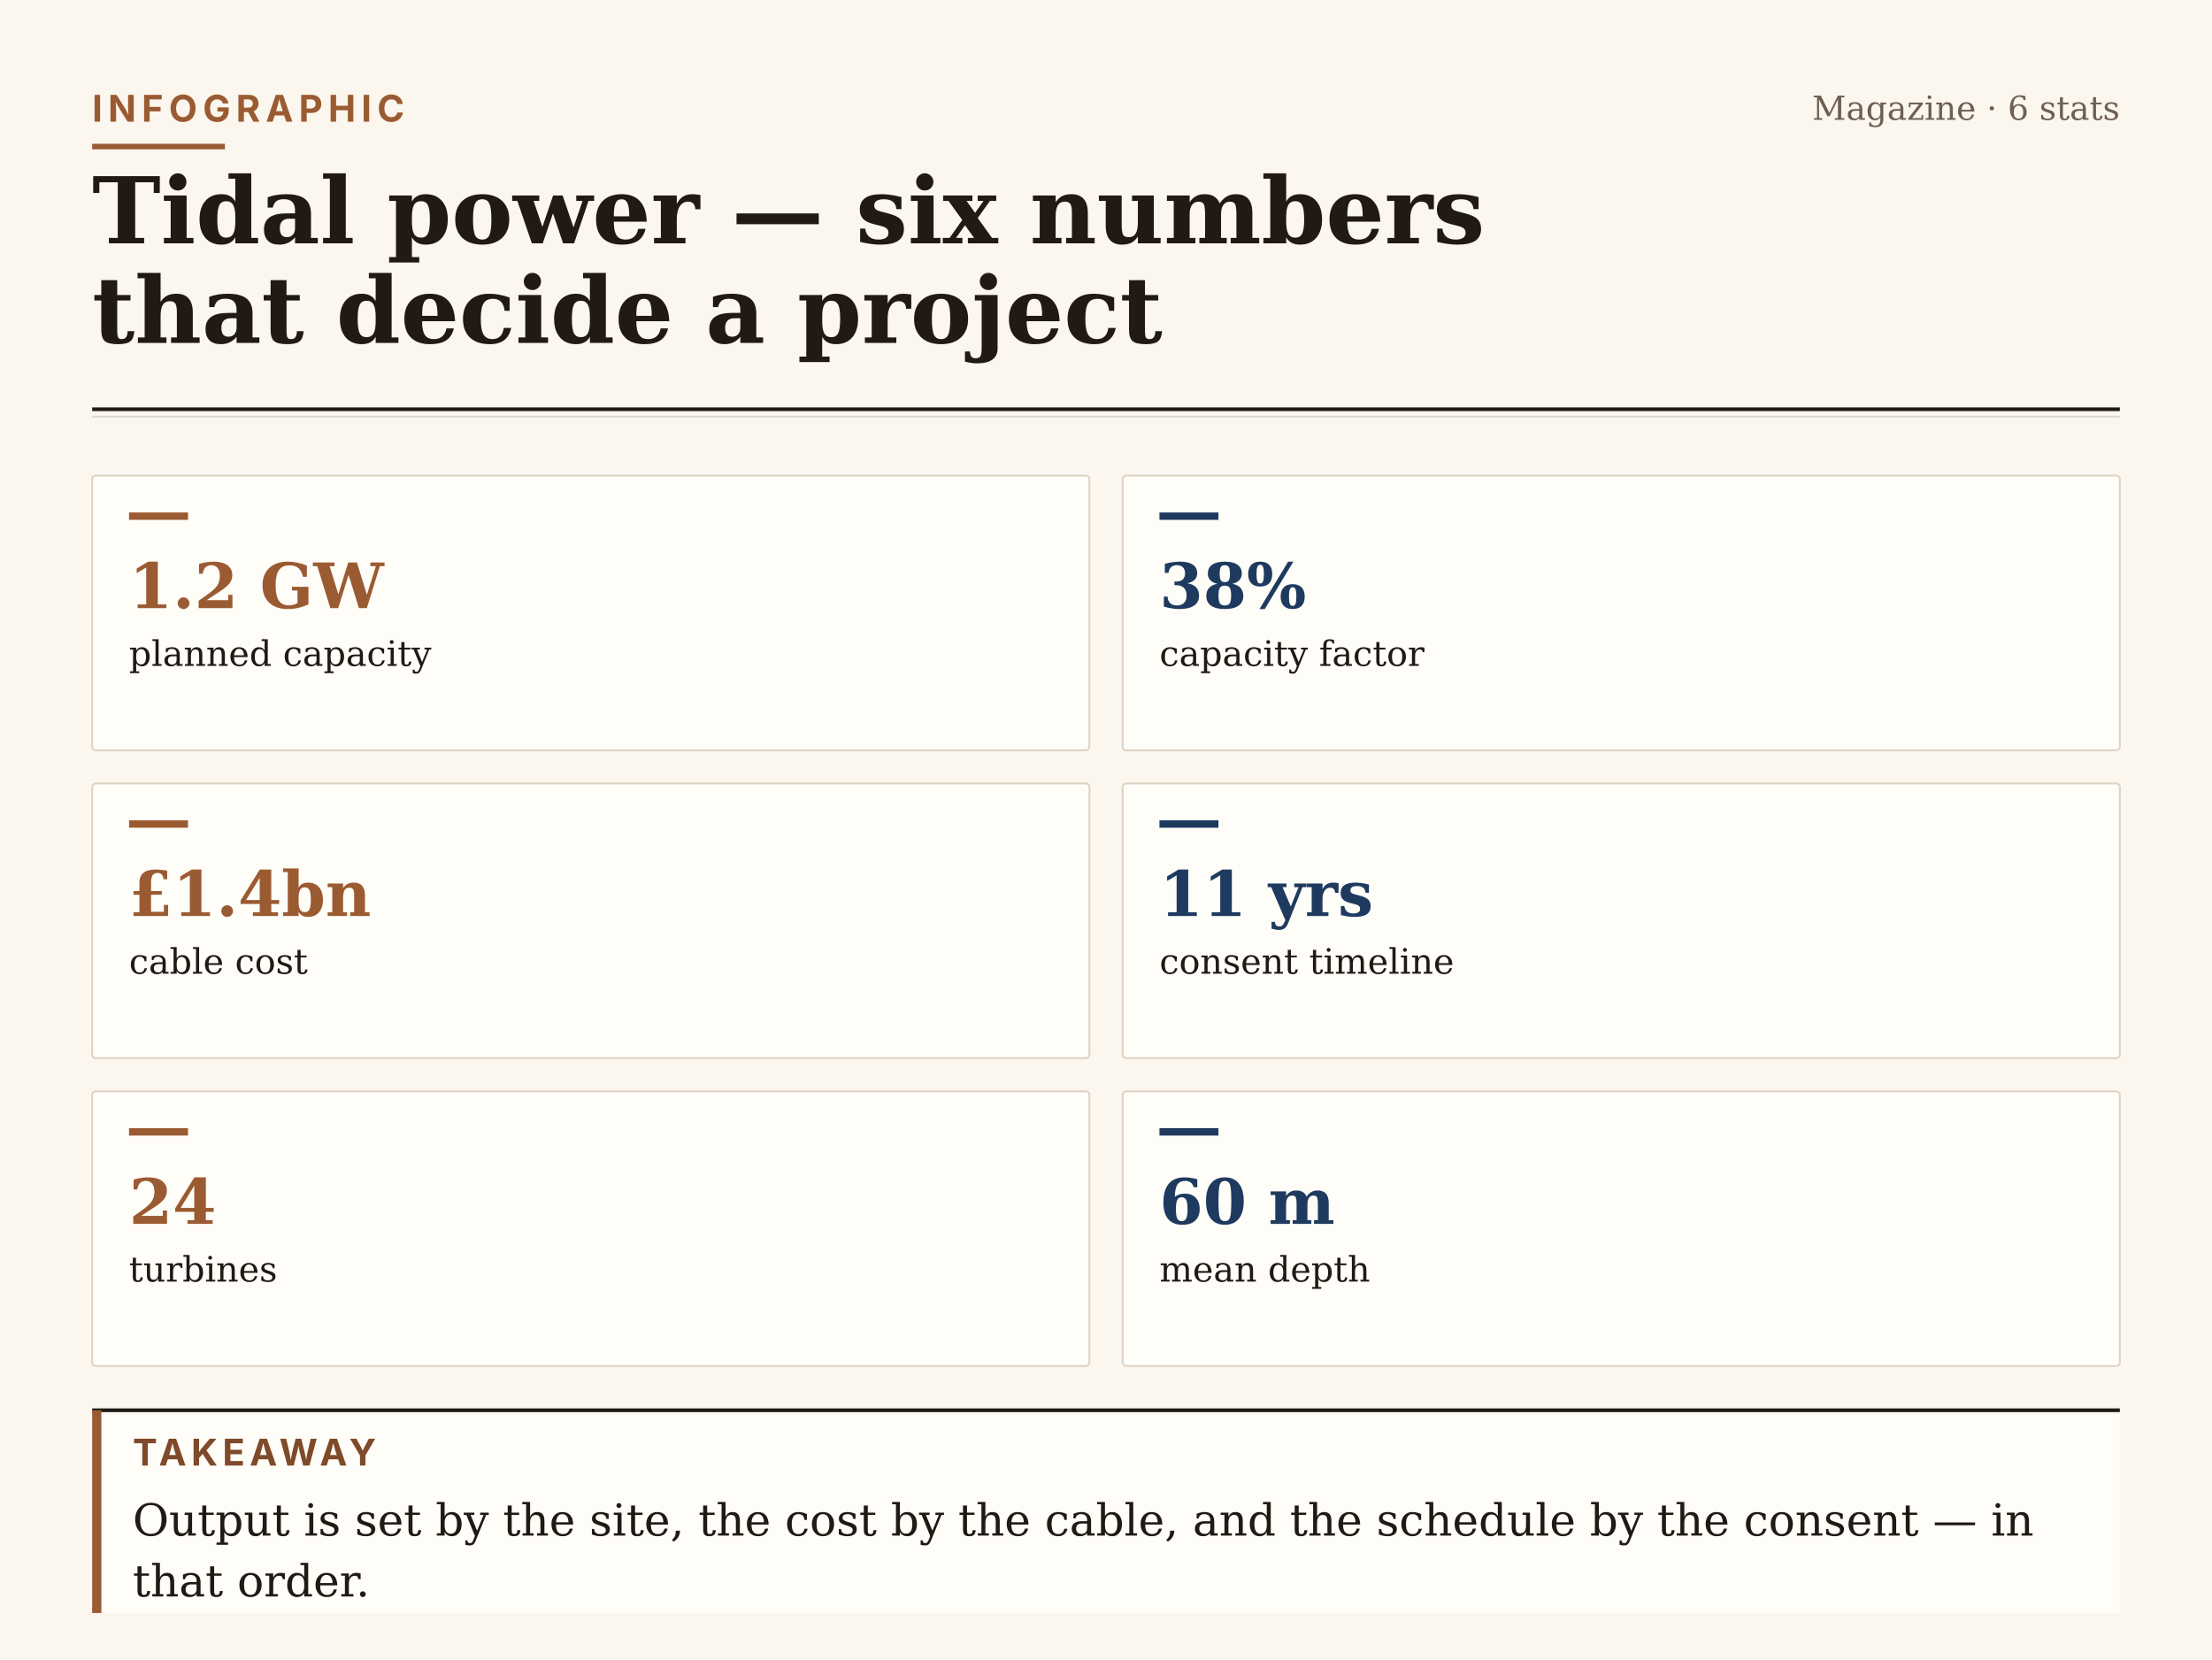
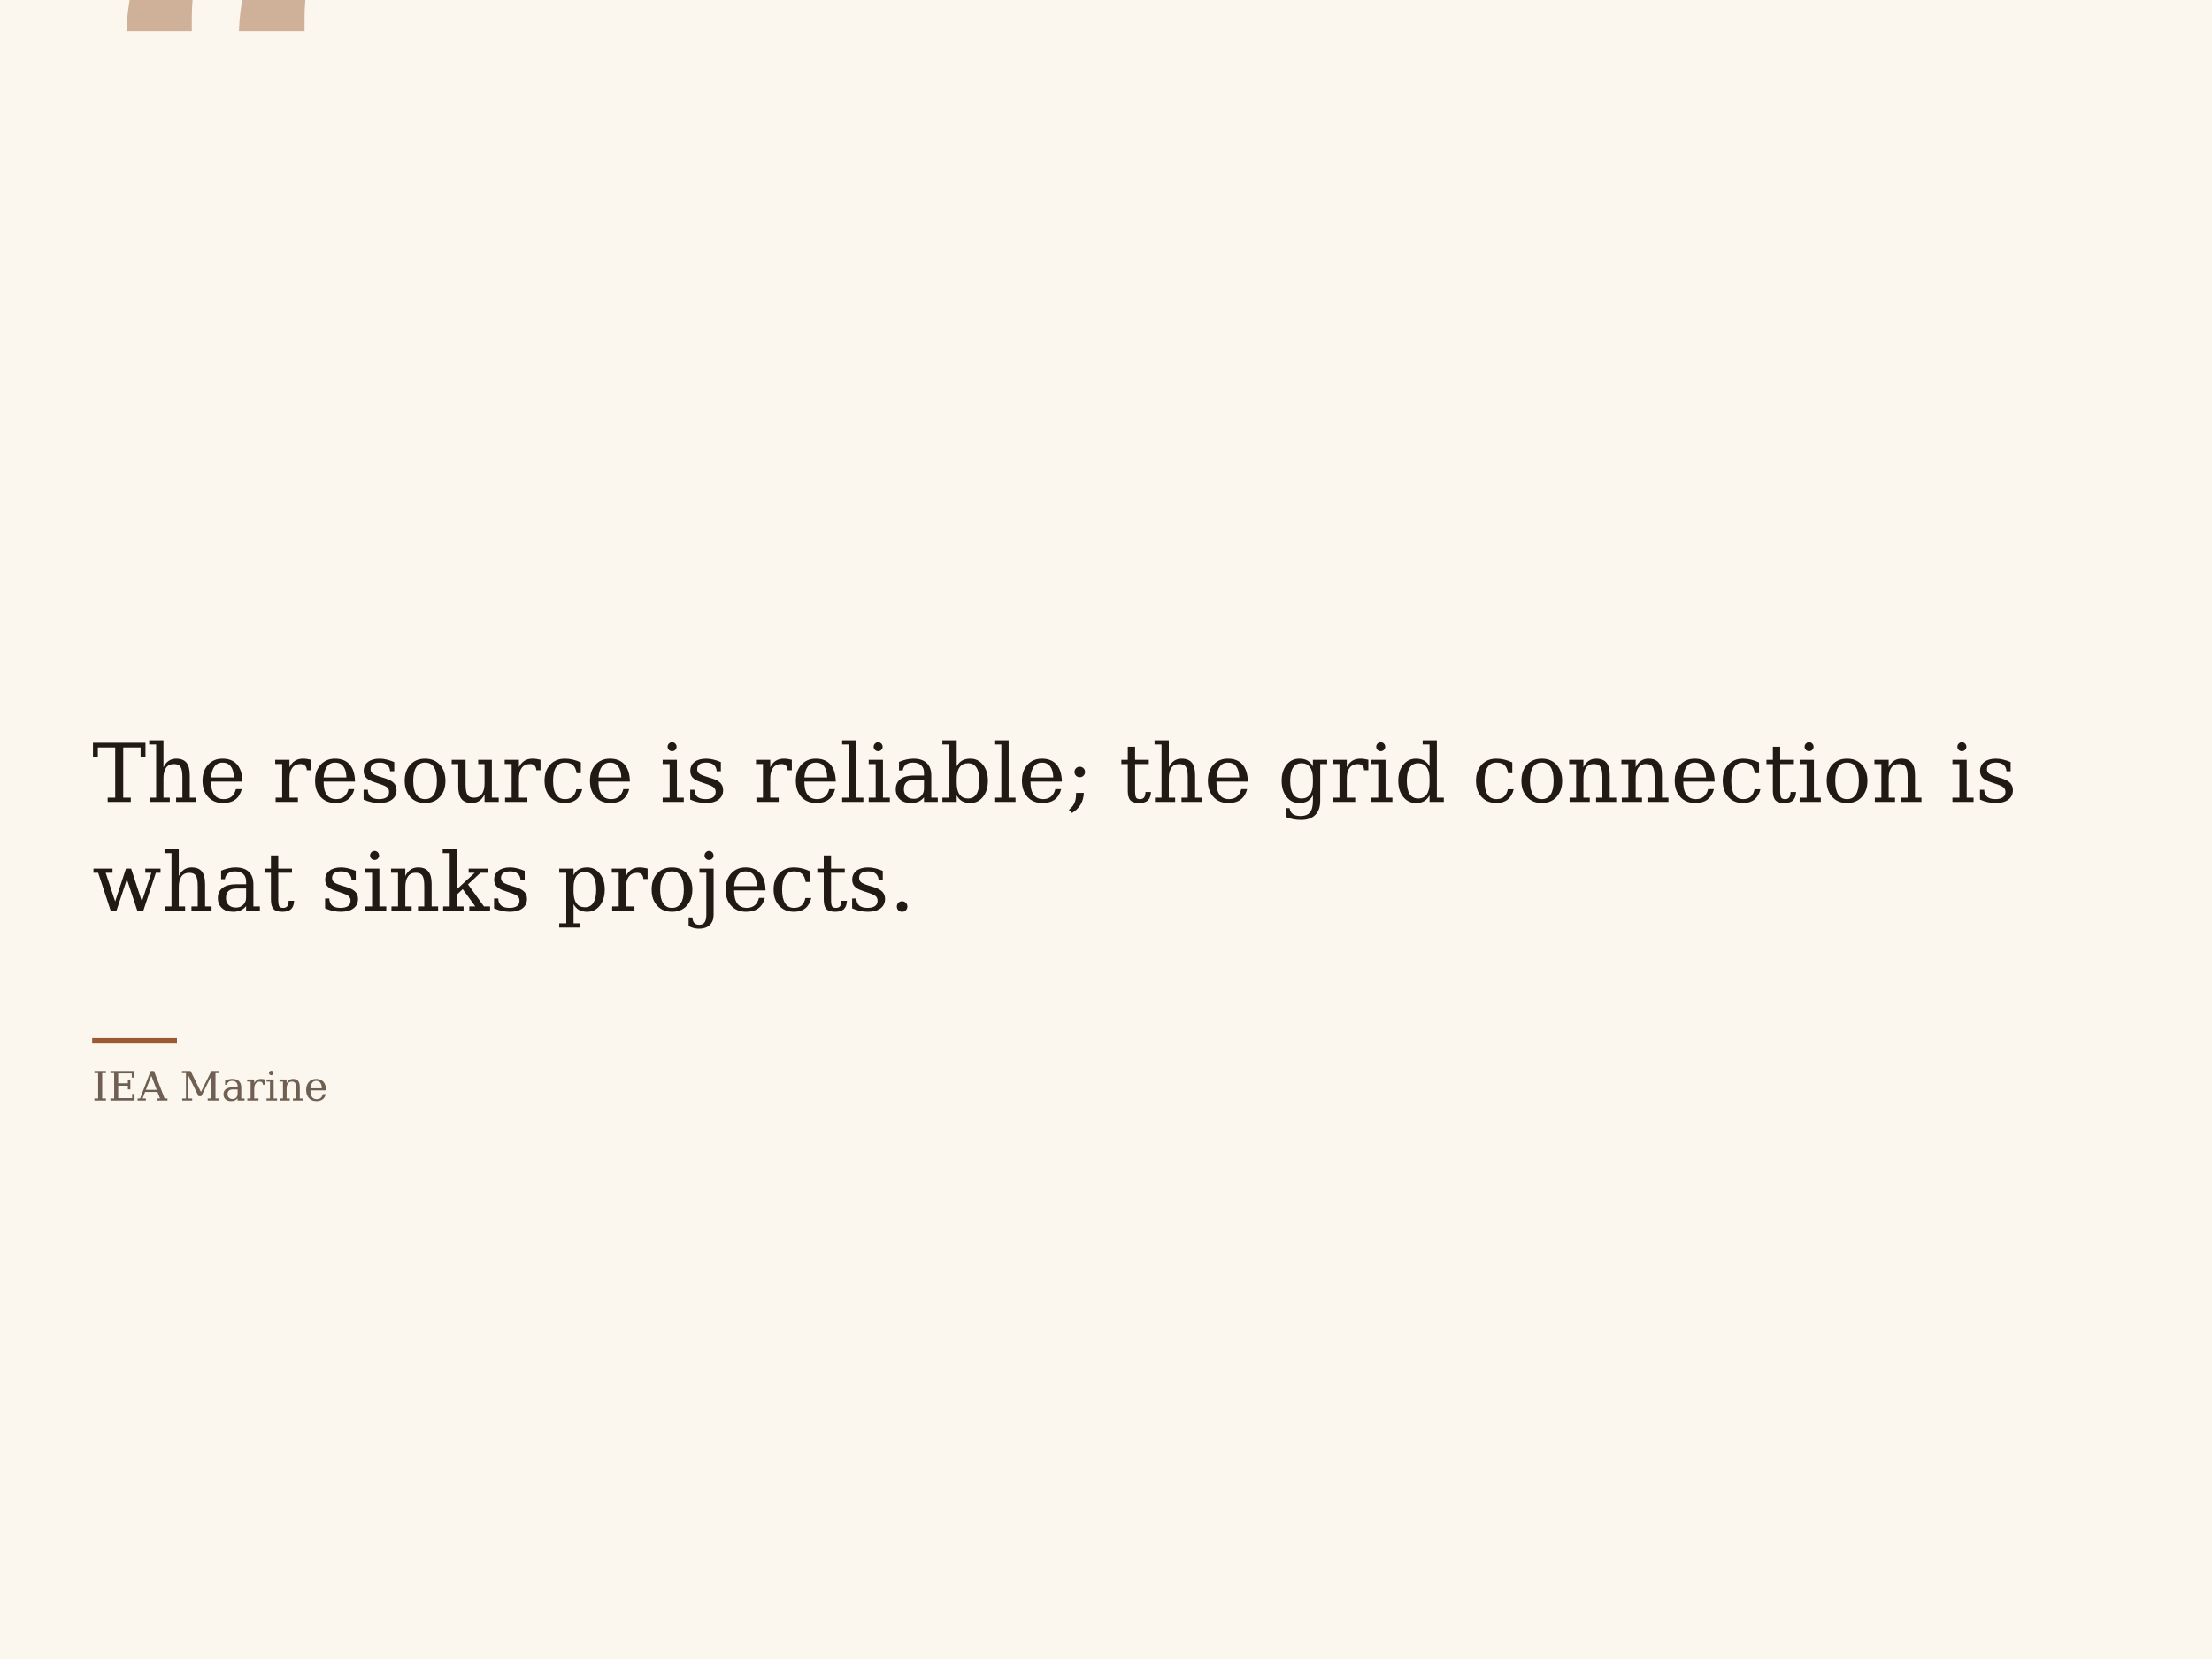
- <svg xmlns="http://www.w3.org/2000/svg" width="1200" height="900" viewBox="0 0 1200 900" role="img" aria-labelledby="gfx-title gfx-desc" data-template="infographic" data-preset="magazine" data-detail="standard">
+ <svg xmlns="http://www.w3.org/2000/svg" width="1200" height="900" viewBox="0 0 1200 900" role="img" aria-labelledby="gfx-title gfx-desc" data-template="quote_card" data-preset="magazine" data-detail="standard">
  <defs />
  <rect x="0.0" y="0.0" width="1200.0" height="900.0" fill="#fbf6ee" />
-   <text x="50.0" y="66.0" font-family="'Inter var','Inter','DejaVu Sans','Helvetica Neue',Arial,sans-serif" font-size="20" font-weight="700" fill="#9b5b32" letter-spacing="3">INFOGRAPHIC</text>
-   <rect x="50.0" y="78.0" width="72.0" height="3.0" fill="#9b5b32" />
-   <text x="1150.0" y="65.0" font-family="'Iowan Old Style','Charter','DejaVu Serif',Georgia,serif" font-size="18" font-weight="400" fill="#6e5f52" text-anchor="end">Magazine · 6 stats</text>
-   <text x="50.0" y="132.0" font-family="'Iowan Old Style','Charter','DejaVu Serif',Georgia,serif" font-size="50" font-weight="700" fill="#201914">Tidal power — six numbers</text>
-   <text x="50.0" y="186.0" font-family="'Iowan Old Style','Charter','DejaVu Serif',Georgia,serif" font-size="50" font-weight="700" fill="#201914">that decide a project</text>
-   <line x1="50.0" y1="222.0" x2="1150.0" y2="222.0" stroke="#201914" stroke-width="2" />
-   <line x1="50.0" y1="226.0" x2="1150.0" y2="226.0" stroke="#dcd8d1" stroke-width="1" />
-   <rect x="50.0" y="258.0" width="541.0" height="149.0" rx="2.0" fill="#fffdf8" />
-   <rect x="50.0" y="258.0" width="541.0" height="149.0" rx="2.0" fill="none" stroke="#ded2c3" stroke-width="1" />
-   <rect x="70.0" y="278.0" width="32.0" height="4.0" fill="#9b5b32" />
-   <text x="70.0" y="329.9" font-family="'Iowan Old Style','Charter','DejaVu Serif',Georgia,serif" font-size="34" font-weight="700" fill="#9b5b32" font-feature-settings="'tnum' 1">1.2 GW</text>
-   <text x="70.0" y="361.2" font-family="'Iowan Old Style','Charter','DejaVu Serif',Georgia,serif" font-size="19" font-weight="400" fill="#201914">planned capacity</text>
-   <rect x="609.0" y="258.0" width="541.0" height="149.0" rx="2.0" fill="#fffdf8" />
-   <rect x="609.0" y="258.0" width="541.0" height="149.0" rx="2.0" fill="none" stroke="#ded2c3" stroke-width="1" />
-   <rect x="629.0" y="278.0" width="32.0" height="4.0" fill="#1f3a5f" />
-   <text x="629.0" y="329.9" font-family="'Iowan Old Style','Charter','DejaVu Serif',Georgia,serif" font-size="34" font-weight="700" fill="#1f3a5f" font-feature-settings="'tnum' 1">38%</text>
-   <text x="629.0" y="361.2" font-family="'Iowan Old Style','Charter','DejaVu Serif',Georgia,serif" font-size="19" font-weight="400" fill="#201914">capacity factor</text>
-   <rect x="50.0" y="425.0" width="541.0" height="149.0" rx="2.0" fill="#fffdf8" />
-   <rect x="50.0" y="425.0" width="541.0" height="149.0" rx="2.0" fill="none" stroke="#ded2c3" stroke-width="1" />
-   <rect x="70.0" y="445.0" width="32.0" height="4.0" fill="#9b5b32" />
-   <text x="70.0" y="496.9" font-family="'Iowan Old Style','Charter','DejaVu Serif',Georgia,serif" font-size="34" font-weight="700" fill="#9b5b32" font-feature-settings="'tnum' 1">£1.4bn</text>
-   <text x="70.0" y="528.2" font-family="'Iowan Old Style','Charter','DejaVu Serif',Georgia,serif" font-size="19" font-weight="400" fill="#201914">cable cost</text>
-   <rect x="609.0" y="425.0" width="541.0" height="149.0" rx="2.0" fill="#fffdf8" />
-   <rect x="609.0" y="425.0" width="541.0" height="149.0" rx="2.0" fill="none" stroke="#ded2c3" stroke-width="1" />
-   <rect x="629.0" y="445.0" width="32.0" height="4.0" fill="#1f3a5f" />
-   <text x="629.0" y="496.9" font-family="'Iowan Old Style','Charter','DejaVu Serif',Georgia,serif" font-size="34" font-weight="700" fill="#1f3a5f" font-feature-settings="'tnum' 1">11 yrs</text>
-   <text x="629.0" y="528.2" font-family="'Iowan Old Style','Charter','DejaVu Serif',Georgia,serif" font-size="19" font-weight="400" fill="#201914">consent timeline</text>
-   <rect x="50.0" y="592.0" width="541.0" height="149.0" rx="2.0" fill="#fffdf8" />
-   <rect x="50.0" y="592.0" width="541.0" height="149.0" rx="2.0" fill="none" stroke="#ded2c3" stroke-width="1" />
-   <rect x="70.0" y="612.0" width="32.0" height="4.0" fill="#9b5b32" />
-   <text x="70.0" y="663.9" font-family="'Iowan Old Style','Charter','DejaVu Serif',Georgia,serif" font-size="34" font-weight="700" fill="#9b5b32" font-feature-settings="'tnum' 1">24</text>
-   <text x="70.0" y="695.2" font-family="'Iowan Old Style','Charter','DejaVu Serif',Georgia,serif" font-size="19" font-weight="400" fill="#201914">turbines</text>
-   <rect x="609.0" y="592.0" width="541.0" height="149.0" rx="2.0" fill="#fffdf8" />
-   <rect x="609.0" y="592.0" width="541.0" height="149.0" rx="2.0" fill="none" stroke="#ded2c3" stroke-width="1" />
-   <rect x="629.0" y="612.0" width="32.0" height="4.0" fill="#1f3a5f" />
-   <text x="629.0" y="663.9" font-family="'Iowan Old Style','Charter','DejaVu Serif',Georgia,serif" font-size="34" font-weight="700" fill="#1f3a5f" font-feature-settings="'tnum' 1">60 m</text>
-   <text x="629.0" y="695.2" font-family="'Iowan Old Style','Charter','DejaVu Serif',Georgia,serif" font-size="19" font-weight="400" fill="#201914">mean depth</text>
-   <line x1="50.0" y1="765.0" x2="1150.0" y2="765.0" stroke="#201914" stroke-width="2" />
-   <rect x="50.0" y="767.0" width="1100.0" height="108.0" fill="#fffdf8" />
-   <rect x="50.0" y="765.0" width="5.0" height="110.0" fill="#9b5b32" />
-   <text x="72.0" y="795.0" font-family="'Inter var','Inter','DejaVu Sans','Helvetica Neue',Arial,sans-serif" font-size="20" font-weight="700" fill="#7f4a29" letter-spacing="2.6">TAKEAWAY</text>
-   <text x="72.0" y="833.0" font-family="'Iowan Old Style','Charter','DejaVu Serif',Georgia,serif" font-size="24" font-weight="400" fill="#201914">Output is set by the site, the cost by the cable, and the schedule by the consent — in</text>
-   <text x="72.0" y="866.0" font-family="'Iowan Old Style','Charter','DejaVu Serif',Georgia,serif" font-size="24" font-weight="400" fill="#201914">that order.</text>
+   <text x="50.0" y="140.0" font-family="'Iowan Old Style','Charter','DejaVu Serif',Georgia,serif" font-size="270" font-weight="700" fill="#cfb099">“</text>
+   <text x="50.0" y="435.0" font-family="'Iowan Old Style','Charter','DejaVu Serif',Georgia,serif" font-size="44" font-weight="400" fill="#201914">The resource is reliable; the grid connection is</text>
+   <text x="50.0" y="494.0" font-family="'Iowan Old Style','Charter','DejaVu Serif',Georgia,serif" font-size="44" font-weight="400" fill="#201914">what sinks projects.</text>
+   <rect x="50.0" y="563.0" width="46.0" height="3.0" fill="#9b5b32" />
+   <text x="50.0" y="597.0" font-family="'Iowan Old Style','Charter','DejaVu Serif',Georgia,serif" font-size="22" font-weight="400" fill="#6e5f52">IEA Marine</text>
</svg>
